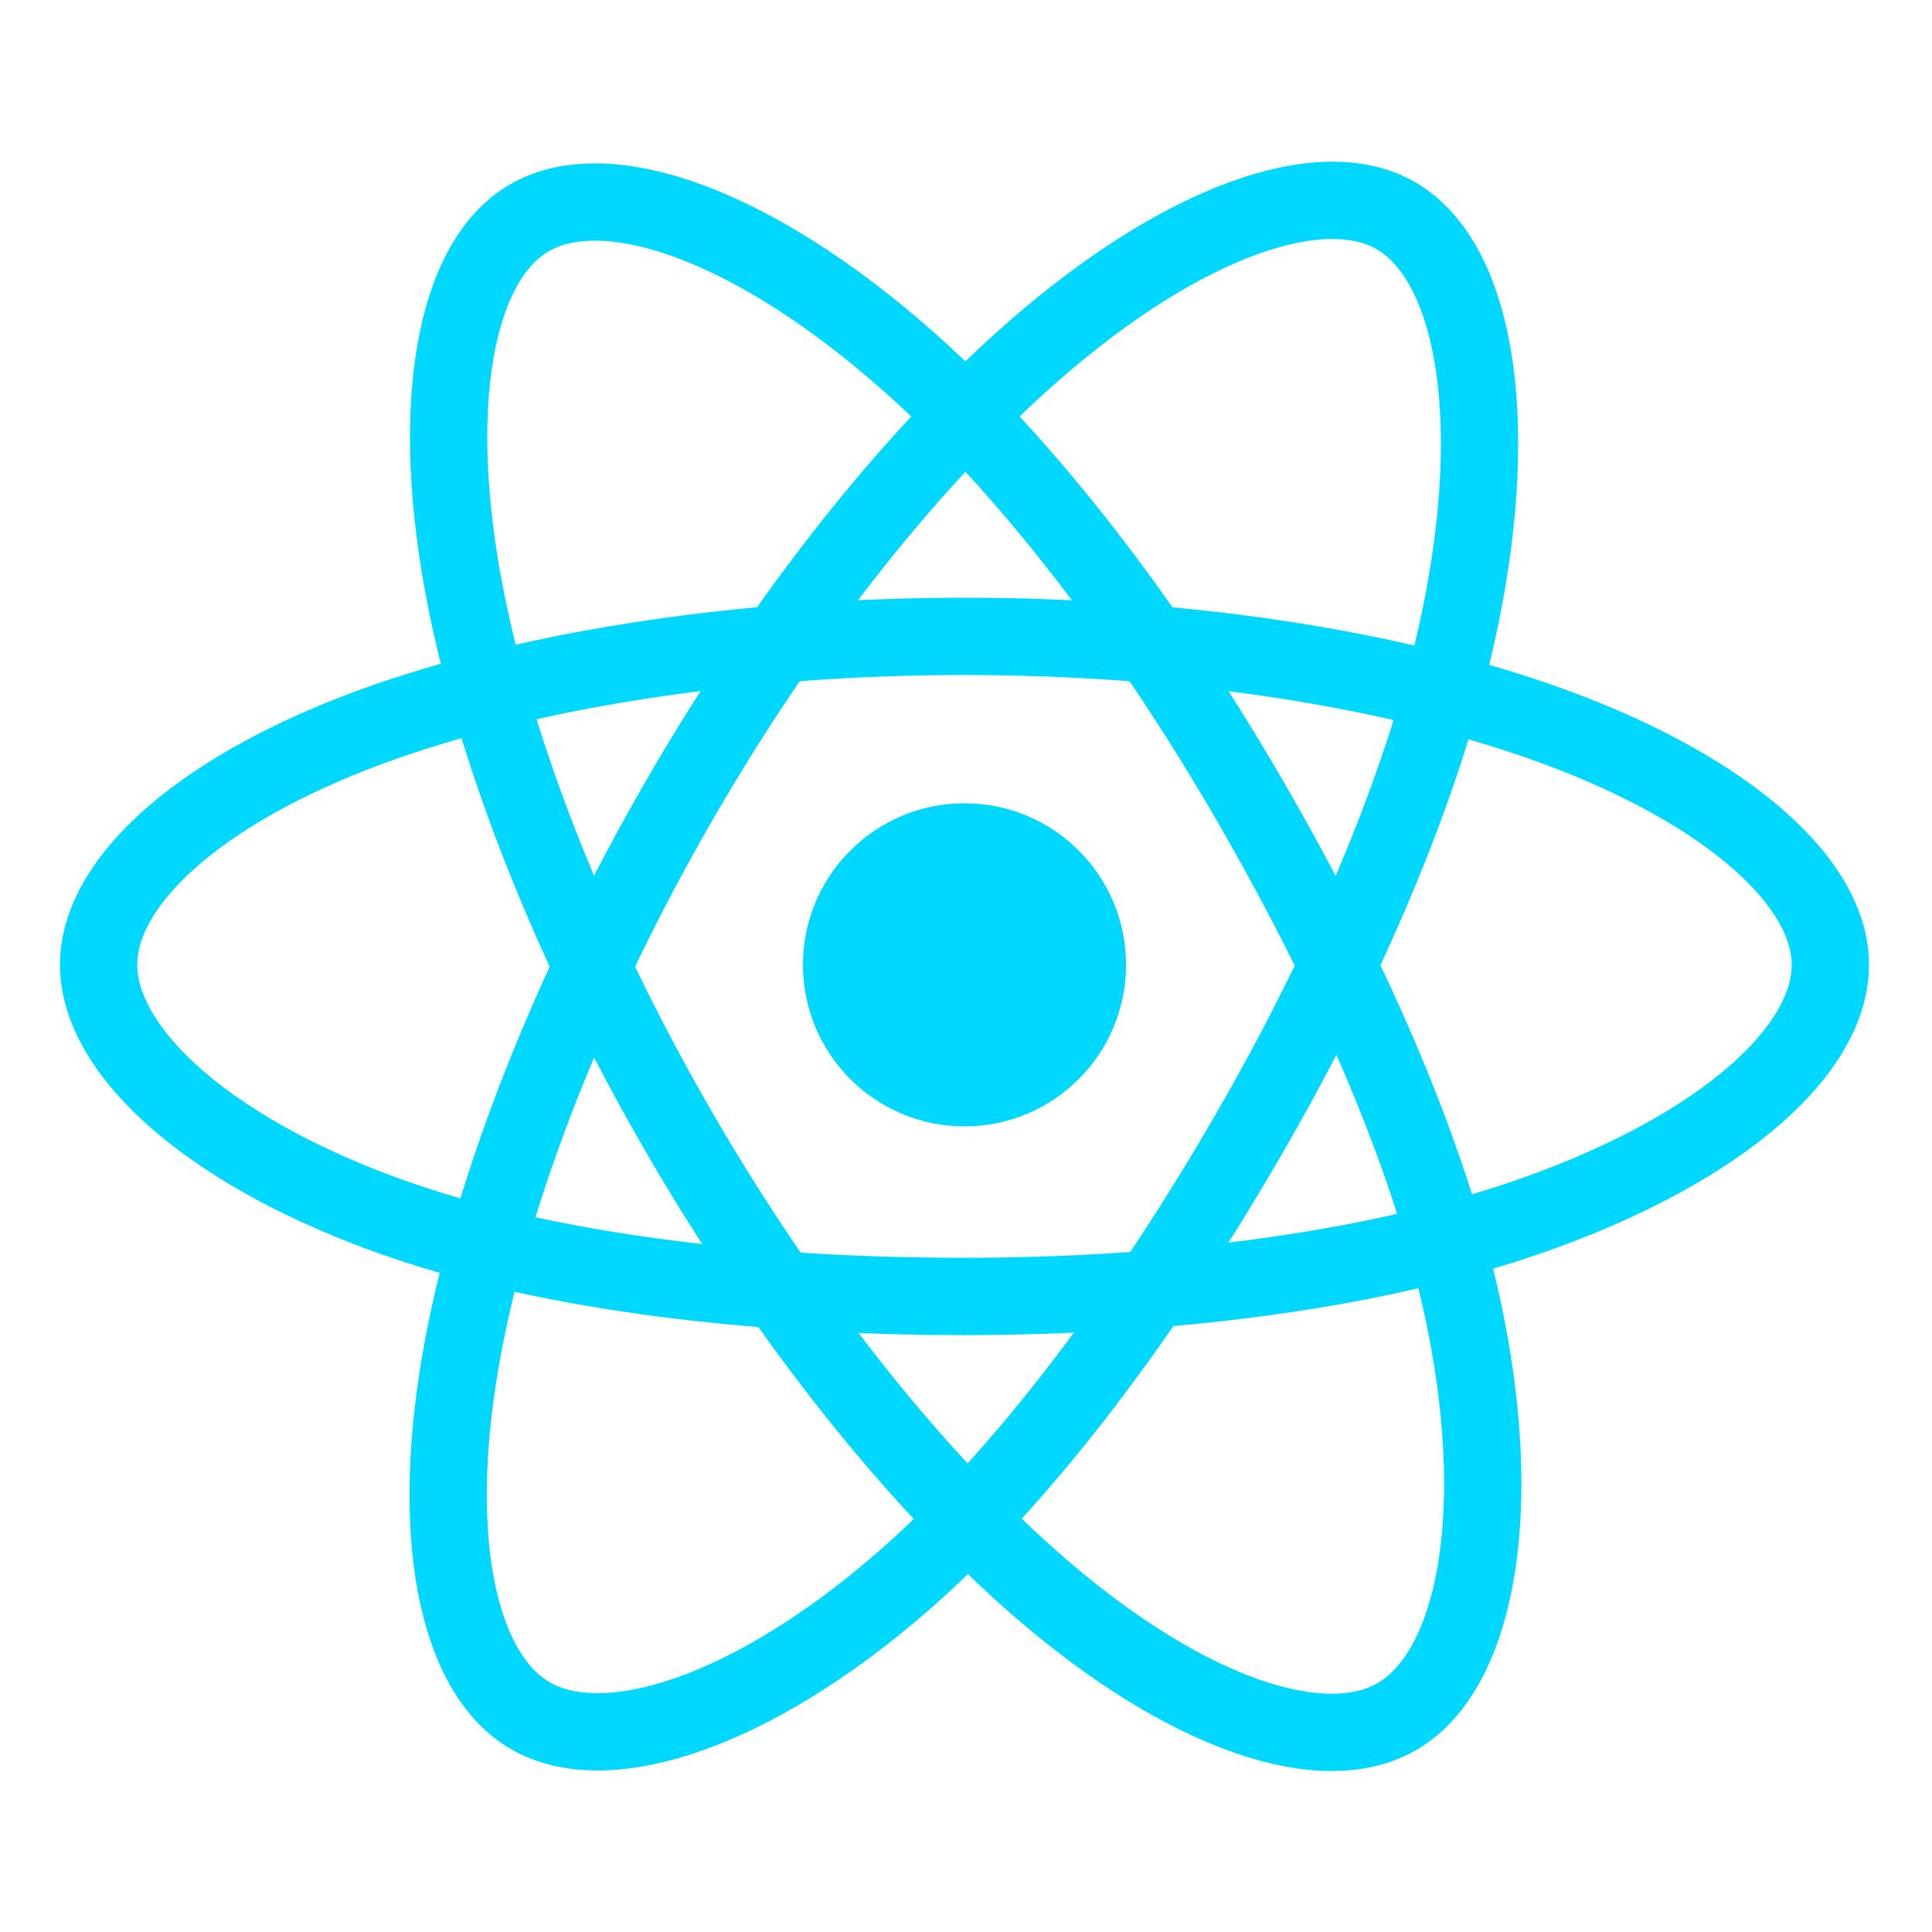
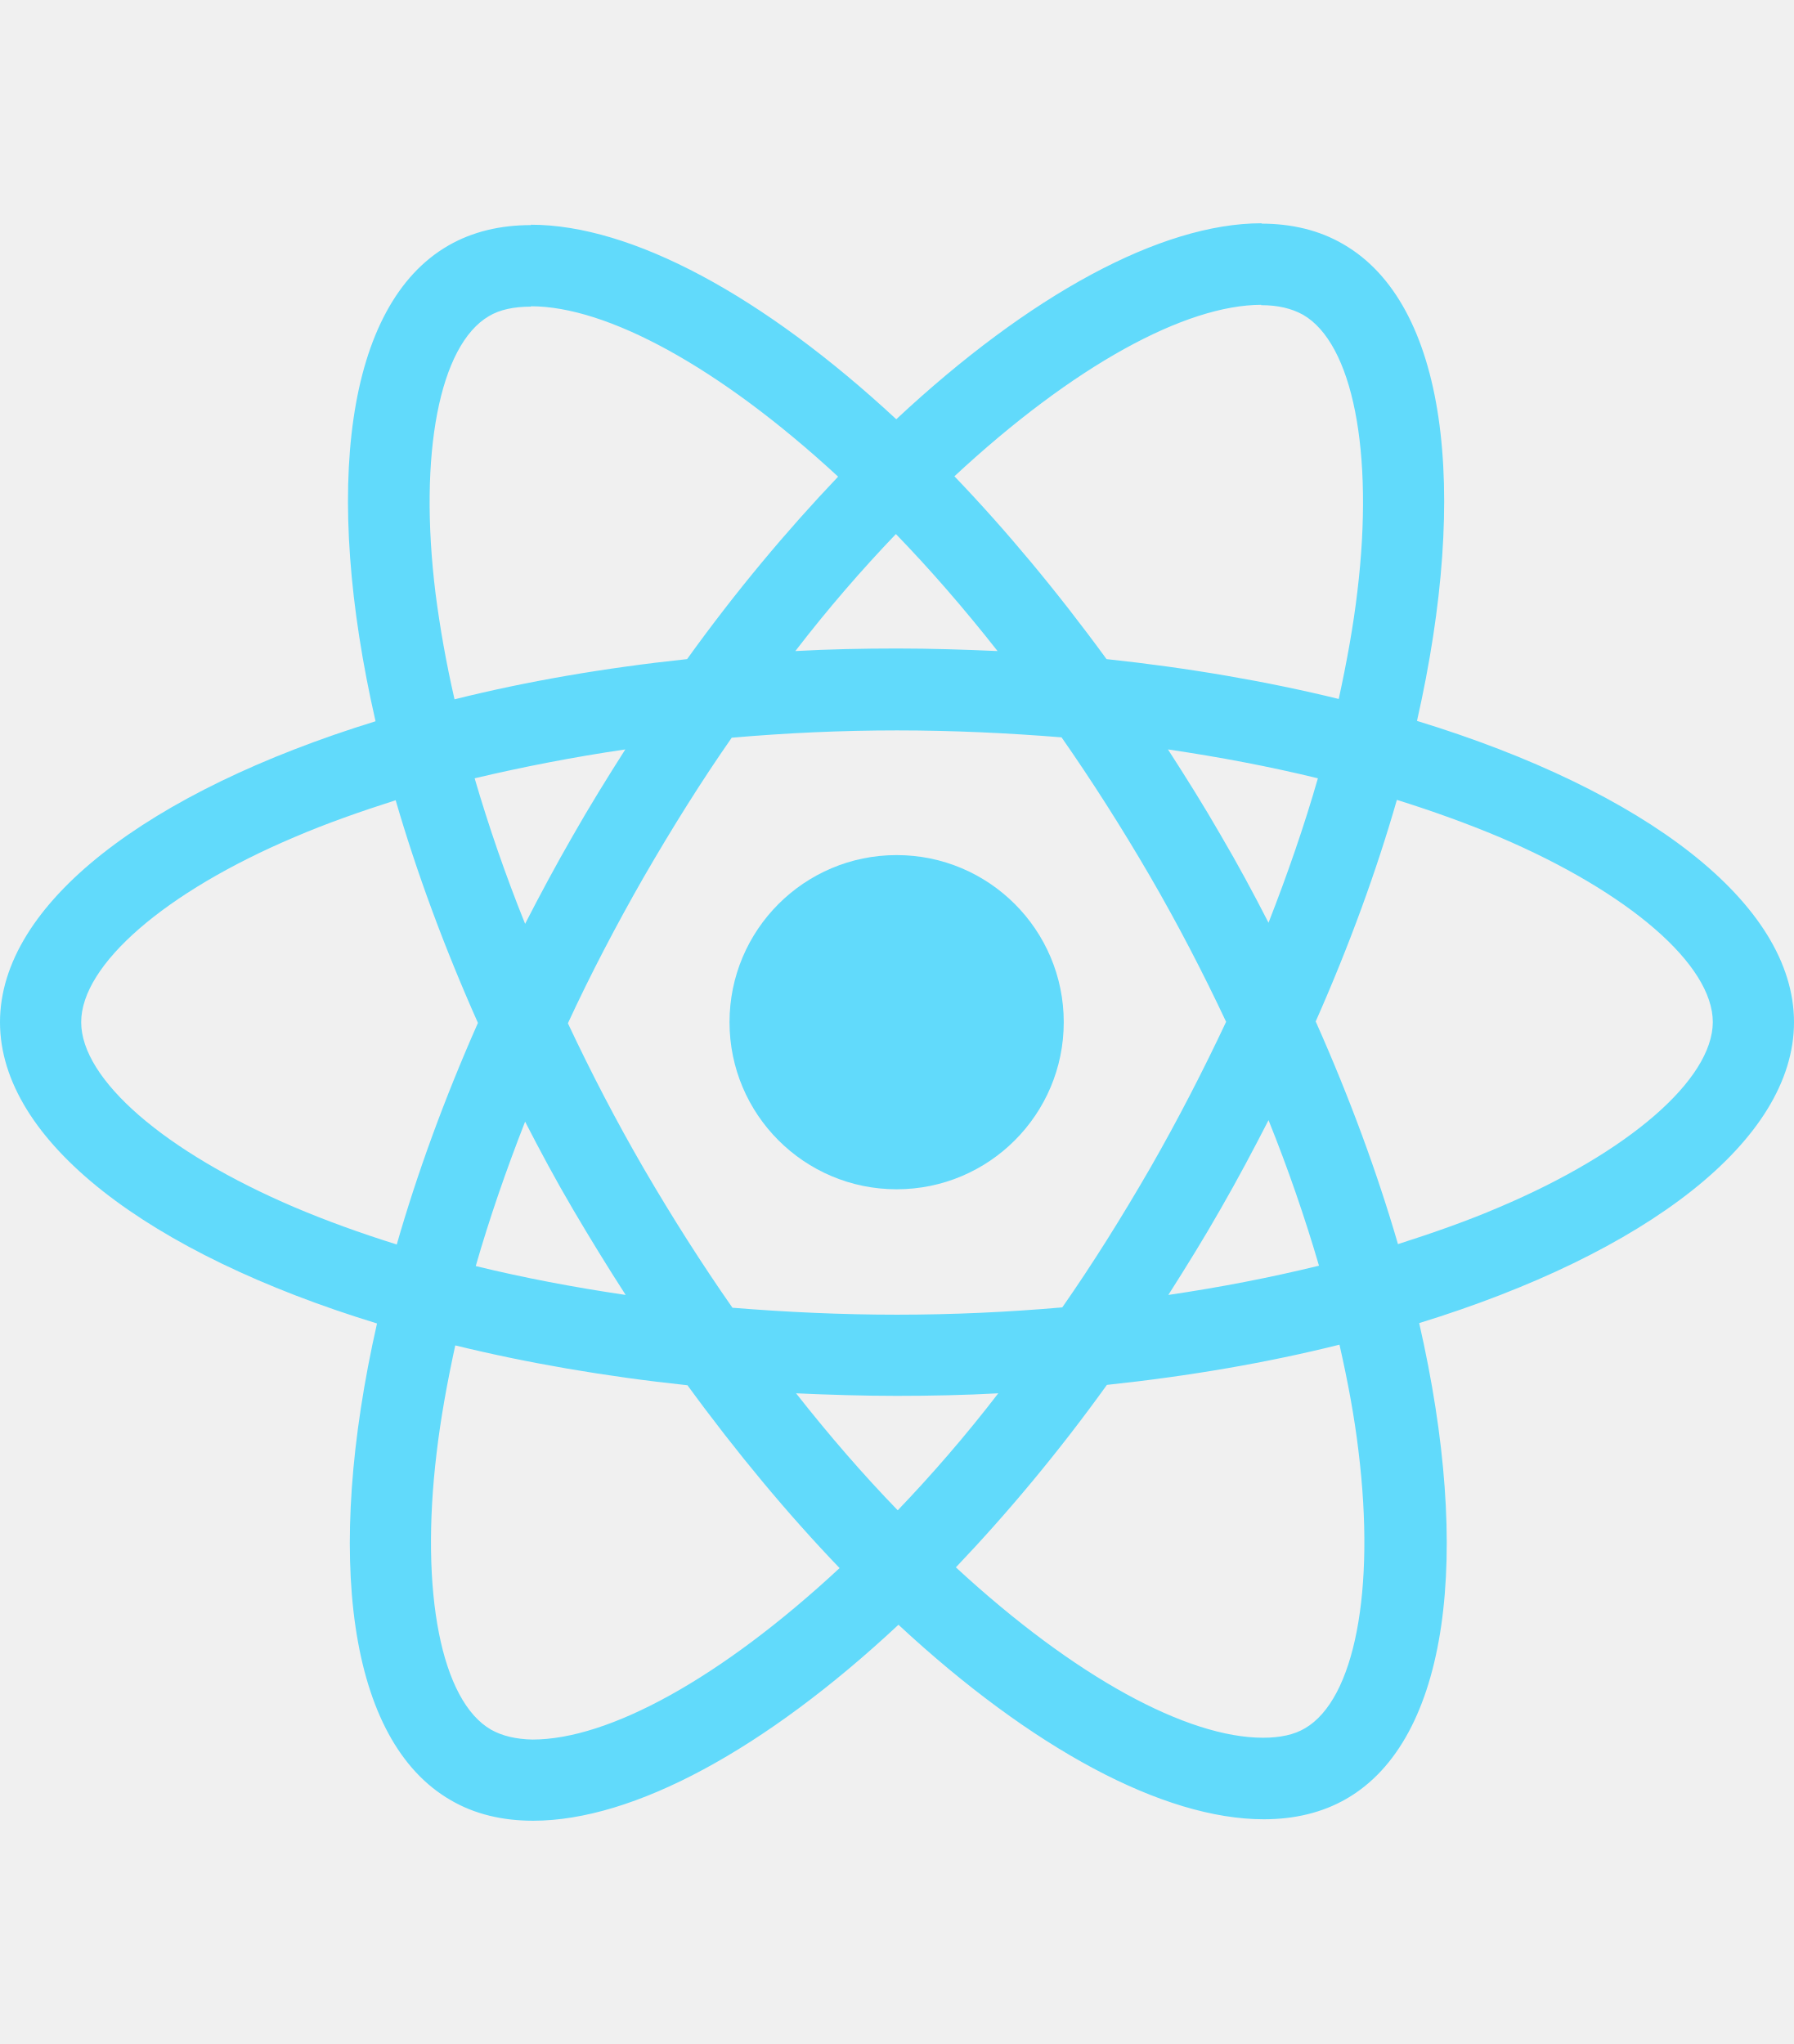
- <svg xmlns="http://www.w3.org/2000/svg" id="Layer_2" viewBox="0 0 3618.6 3618.6" width="3618.6" height="3618.6">
-   <style>.st0{fill:#fff}.st1{fill:#00d8ff}.st2{fill:none;stroke:#00d8ff;stroke-width:144.746;stroke-miterlimit:10}</style>
-   <path class="st0" d="M0 0h3618.6v3618.6H0z" />
-   <circle class="st1" cx="1806.5" cy="1807.1" r="302.6" />
-   <path class="st2" d="M1806.5 1191.9c406.2 0 783.6 58.3 1068.1 156.2 342.8 118 553.6 296.9 553.6 458.9 0 168.8-223.4 358.9-591.5 480.8-278.3 92.2-644.6 140.4-1030.2 140.4-395.4 0-769.7-45.2-1051.2-141.4-356.1-121.7-570.6-314.2-570.6-479.8 0-160.7 201.3-338.2 539.3-456 285.6-99.5 672.3-159.1 1082.5-159.1z" />
-   <path class="st2" d="M1271 1501.3c202.9-351.9 442-649.7 669-847.2 273.5-238 533.8-331.2 674.1-250.3 146.2 84.3 199.3 372.8 121 752.7-59.2 287.2-200.4 628.5-393.1 962.6-197.5 342.5-423.7 644.2-647.6 840-283.3 247.7-557.3 337.3-700.7 254.6-139.2-80.3-192.4-343.3-125.7-695 56.4-297.4 198-662.1 403-1017.4z" />
-   <path class="st2" d="M1271.5 2119.8c-203.5-351.6-342.1-707.4-399.9-1002.7-69.6-355.8-20.4-627.9 119.8-709 146.1-84.6 422.5 13.5 712.5 271 219.3 194.7 444.4 487.5 637.6 821.3 198.1 342.2 346.6 688.8 404.3 980.5 73.1 369.2 13.9 651.3-129.4 734.2-139.1 80.5-393.5-4.7-664.9-238.2-229.2-197.3-474.5-502.1-680-857.1z" />
+ <svg xmlns="http://www.w3.org/2000/svg" height="2500" viewBox="175.7 78 490.6 436.9" width="2194">
+   <g fill="#61dafb">
+     <path d="m666.3 296.5c0-32.5-40.7-63.3-103.1-82.4 14.4-63.6 8-114.2-20.2-130.4-6.5-3.8-14.1-5.6-22.4-5.6v22.3c4.6 0 8.3.9 11.4 2.6 13.6 7.8 19.5 37.5 14.9 75.7-1.1 9.4-2.9 19.3-5.1 29.4-19.6-4.8-41-8.5-63.5-10.9-13.5-18.5-27.5-35.3-41.6-50 32.6-30.3 63.2-46.9 84-46.9v-22.3c-27.5 0-63.5 19.6-99.9 53.6-36.4-33.8-72.4-53.2-99.9-53.2v22.3c20.7 0 51.4 16.5 84 46.6-14 14.7-28 31.4-41.3 49.9-22.6 2.4-44 6.1-63.6 11-2.3-10-4-19.7-5.2-29-4.7-38.2 1.1-67.9 14.6-75.8 3-1.8 6.9-2.6 11.5-2.6v-22.3c-8.4 0-16 1.8-22.6 5.6-28.1 16.2-34.4 66.7-19.9 130.1-62.2 19.2-102.7 49.9-102.7 82.3 0 32.5 40.7 63.3 103.1 82.4-14.4 63.6-8 114.2 20.2 130.4 6.5 3.8 14.1 5.6 22.5 5.6 27.5 0 63.5-19.6 99.9-53.6 36.4 33.8 72.4 53.2 99.9 53.2 8.4 0 16-1.8 22.6-5.6 28.1-16.2 34.4-66.7 19.9-130.1 62-19.1 102.5-49.9 102.5-82.3zm-130.2-66.7c-3.7 12.9-8.3 26.2-13.5 39.5-4.1-8-8.4-16-13.1-24-4.6-8-9.5-15.8-14.4-23.4 14.2 2.1 27.9 4.7 41 7.9zm-45.8 106.5c-7.8 13.5-15.8 26.3-24.1 38.2-14.9 1.3-30 2-45.2 2-15.1 0-30.2-.7-45-1.9-8.3-11.9-16.4-24.6-24.2-38-7.6-13.1-14.5-26.4-20.8-39.8 6.2-13.4 13.2-26.8 20.7-39.9 7.8-13.5 15.8-26.3 24.1-38.2 14.9-1.3 30-2 45.2-2 15.1 0 30.2.7 45 1.9 8.3 11.9 16.4 24.6 24.2 38 7.6 13.1 14.5 26.4 20.8 39.8-6.3 13.4-13.2 26.8-20.7 39.9zm32.3-13c5.4 13.4 10 26.8 13.8 39.8-13.1 3.2-26.9 5.9-41.2 8 4.9-7.7 9.8-15.6 14.4-23.7 4.6-8 8.9-16.1 13-24.1zm-101.4 106.7c-9.3-9.6-18.6-20.3-27.8-32 9 .4 18.2.7 27.5.7 9.4 0 18.7-.2 27.8-.7-9 11.7-18.3 22.4-27.5 32zm-74.4-58.9c-14.2-2.1-27.9-4.7-41-7.9 3.7-12.9 8.3-26.2 13.5-39.5 4.1 8 8.4 16 13.1 24s9.5 15.8 14.4 23.4zm73.9-208.1c9.3 9.6 18.6 20.3 27.8 32-9-.4-18.2-.7-27.5-.7-9.4 0-18.7.2-27.8.7 9-11.7 18.3-22.4 27.5-32zm-74 58.9c-4.9 7.7-9.8 15.6-14.4 23.7-4.6 8-8.9 16-13 24-5.4-13.4-10-26.8-13.8-39.8 13.1-3.1 26.9-5.8 41.2-7.9zm-90.5 125.2c-35.4-15.1-58.3-34.9-58.3-50.6s22.9-35.6 58.3-50.6c8.6-3.7 18-7 27.7-10.1 5.7 19.6 13.2 40 22.5 60.9-9.2 20.8-16.6 41.1-22.2 60.6-9.9-3.1-19.3-6.5-28-10.2zm53.8 142.9c-13.6-7.8-19.5-37.5-14.9-75.7 1.1-9.4 2.9-19.3 5.1-29.4 19.6 4.8 41 8.5 63.5 10.9 13.5 18.5 27.5 35.3 41.6 50-32.6 30.3-63.2 46.9-84 46.9-4.5-.1-8.3-1-11.3-2.7zm237.2-76.2c4.7 38.2-1.1 67.9-14.6 75.8-3 1.8-6.9 2.6-11.5 2.6-20.7 0-51.4-16.5-84-46.6 14-14.7 28-31.4 41.3-49.9 22.6-2.4 44-6.1 63.6-11 2.3 10.1 4.1 19.8 5.2 29.1zm38.5-66.7c-8.6 3.7-18 7-27.7 10.1-5.7-19.6-13.2-40-22.5-60.9 9.2-20.8 16.6-41.1 22.2-60.6 9.9 3.1 19.3 6.5 28.1 10.2 35.4 15.1 58.3 34.9 58.3 50.6-.1 15.7-23 35.6-58.4 50.6z" />
+     <circle cx="420.9" cy="296.5" r="45.7" />
+   </g>
</svg>
